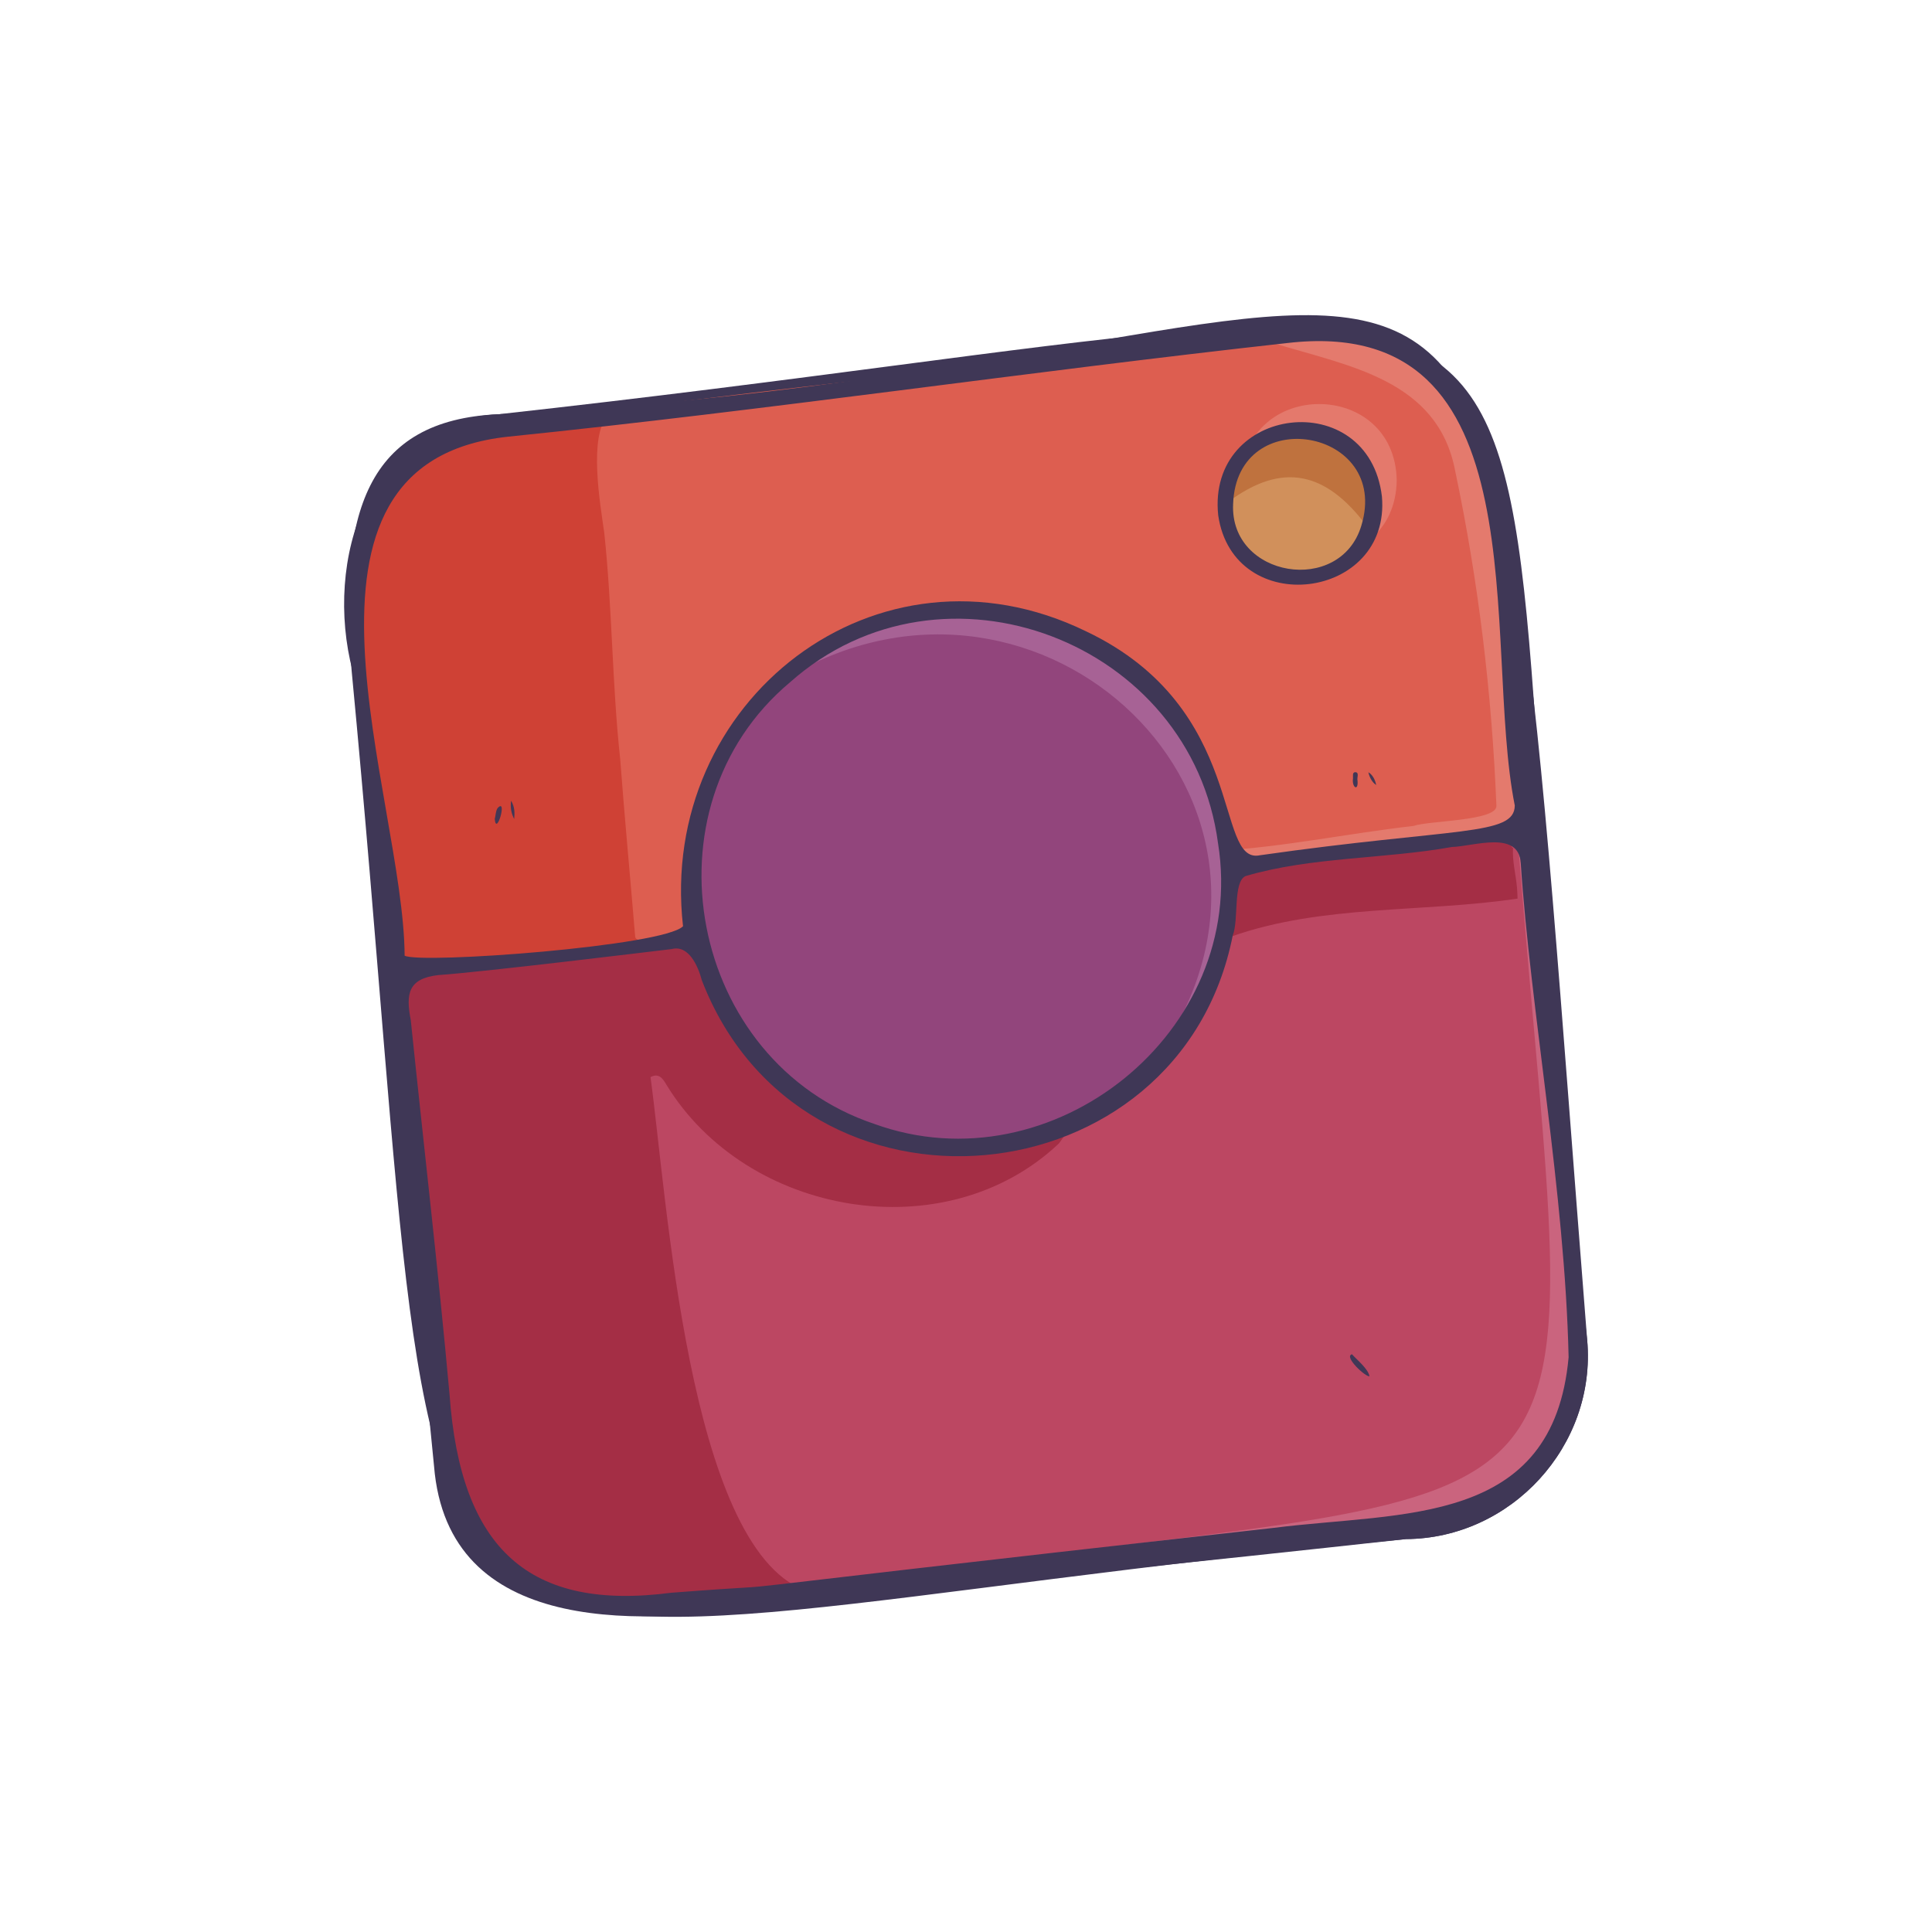
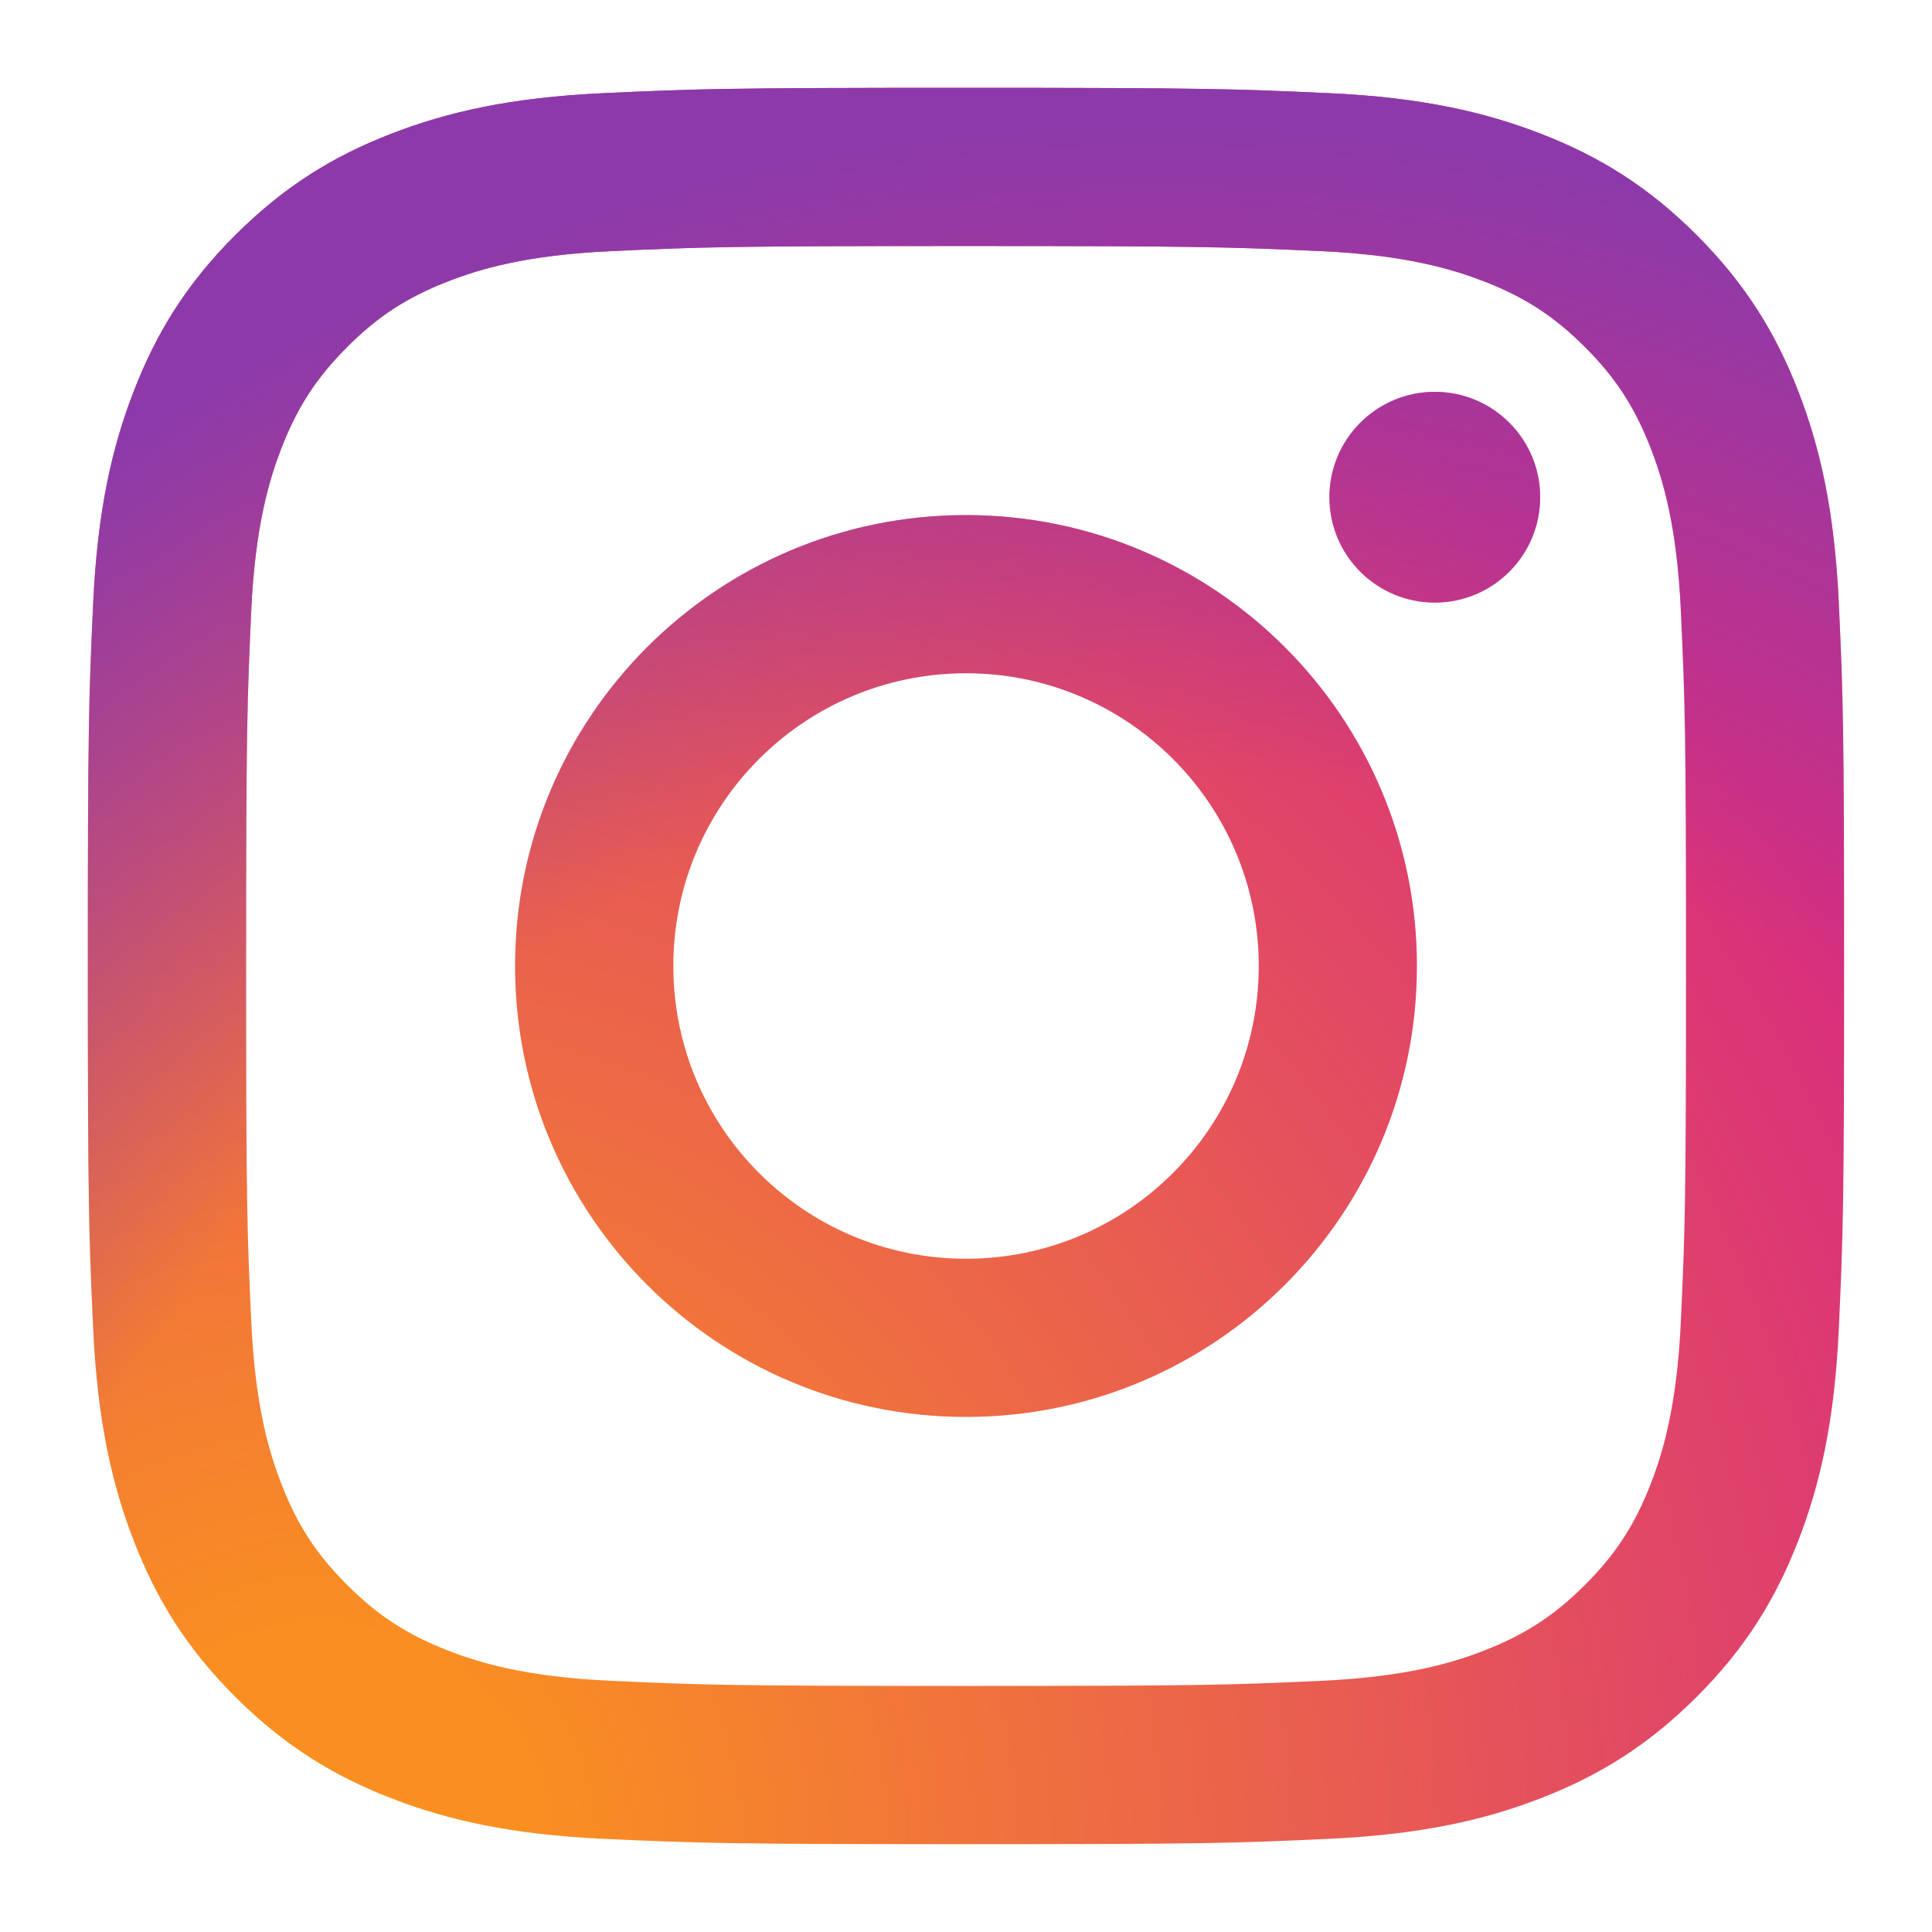
- <svg xmlns="http://www.w3.org/2000/svg" width="64px" height="64px" viewBox="-50 -50 600.00 600.00" enable-background="new 0 0 500 500" id="Layer_1" version="1.1" xml:space="preserve" fill="#000000">
+ <svg xmlns="http://www.w3.org/2000/svg" width="64px" height="64px" viewBox="-125 -125 2750.00 2750.00" fill="#000000">
  <g id="SVGRepo_bgCarrier" stroke-width="0" />
  <g id="SVGRepo_tracerCarrier" stroke-linecap="round" stroke-linejoin="round" />
  <g id="SVGRepo_iconCarrier">
-     <g>
-       <path d="M442.919,366.23C399.231-6.743,488.493,36.284,104.75,78.657c-40.719,1.791-54.192,45.458-45.241,79.752 c7.098,83.218,17.475,166.172,25.519,249.286c5.956,51.266,66.394,46.673,104.644,40.883 c65.659-6.643,131.355-13.383,196.962-20.601C419.346,427.773,445.798,398.973,442.919,366.23z" fill="#3F3756" />
-       <path d="M70.762,249.619c0.586-26.827-34.027-141.591,15.998-163.647c22.397-7.725,272.498-33.167,272.498-33.167 c71.544-10.251,59.172,121.385,64.171,154.833c-96.866,10.23-252.662,34.322-349.542,44.667L70.762,249.619z" fill="#DD5E50" />
-       <path d="M138.925,78.781c-6.283,6.565-2.494,27.884-1.262,36.731c2.484,23.297,2.415,46.809,4.933,70.137 c1.393,18.458,3.137,36.885,4.671,55.328c0.721,3.228,12.596-2.571,15.534-2.509c-0.32,1.598-1.144,2.394-2.913,2.595 c-17.263,2.068-34.523,4.17-51.8,6.122c-8.516-0.69-36.325,10.481-34.966-4.014C67.876,169.986,27.282,73.921,138.925,78.781z" fill="#CF4135" />
-       <path d="M328.31,214.22c20.241-1.134,40.478-5.429,60.709-7.719c4.609-1.675,25.835-1.504,25.705-6.223 c-1.398-34.917-5.606-69.878-12.819-104.101c-5.429-28.363-33.211-32.481-56.481-39.634 c85.035-11.875,69.542,89.911,79.338,145.069c-0.151,10.416-32.721,7.818-41.307,10.323c-8.362,0.898-16.735,1.712-25.093,2.635 C349.944,214.082,334.038,221.118,328.31,214.22z" fill="#E47A6D" />
-       <path d="M383.762,99.222c-0.541,31.658-47.631,31.653-48.167-0.001C336.136,67.564,383.226,67.569,383.762,99.222z" fill="#E4796C" />
-       <path d="M72.568,252.311c15.394,245.424,18.615,200.891,244.534,179.333c34.237-3.33,129.97-0.42,123.659-65.008 c-1.998-25.665-17.331-158.998-17.331-158.998l-90.578,10.667c0.2,102.505-139.232,119.36-167.756,23.039L72.568,252.311z" fill="#BC4762" />
-       <path d="M421.122,225.728c-0.357-4.143-1.491-8.208-1.245-12.409c-0.146-0.108-0.296-0.206-0.445-0.305v-3.981 c-97.18,8.961-247.318,32.941-344.336,43.303c2.367,44.359,9.47,88.478,12.855,132.809c-1.488,73.042,58.044,66.144,111.902,58.72 c-36.215-13.939-42.739-122.567-47.833-159.359c2.442-1.296,3.723,0.198,4.935,2.358c24.929,40.84,86.688,51.567,121.909,18.24 c-0.001-0.002,55.183-76.317,55.183-76.317c-0.272,4.051-0.947,8.053-1.636,12.055c28.273-9.986,59.517-7.372,88.877-11.776 C421.257,227.951,421.218,226.844,421.122,225.728z" fill="#A42E45" />
-       <path d="M331.386,222.73c-1.865,109.198-164.294,109.18-166.143-0.004 C167.107,113.533,329.536,113.55,331.386,222.73z" fill="#92457C" />
-       <path d="M233.012,438.055c225.785-29.948,206.206-2.6,188.559-224.789 C458.396,454.156,458.596,410.784,233.012,438.055z" fill="#CA647E" />
-       <path d="M310.799,276.036c51.769-78.048-37.468-161.577-115.453-116.164 C273.761,94.698,376.599,198.829,310.799,276.036z" fill="#A76295" />
-       <path d="M369.866,370.576c1.688,1.868,5.024,4.534,5.436,6.821C374.246,377.795,367.179,371.321,369.866,370.576z" fill="#413756" />
-       <path d="M371.59,192.403c0.316,3.48-1.785,2.174-1.412-0.608c0.097-0.749-0.333-1.995,0.772-1.987 C372.222,189.918,371.341,191.523,371.59,192.403z" fill="#403756" />
-       <path d="M374.96,189.839c1.173,0.667,2.056,2.098,2.431,3.943C376.3,193.141,375.344,191.591,374.96,189.839z" fill="#433855" />
-       <path d="M103.648,204.327c0.306-1.026,0.223-2.292,0.881-3.361C107.715,197.526,104.113,209.995,103.648,204.327z" fill="#433755" />
-       <path d="M109.681,204.36c-0.824-1.647-1.268-3.358-0.963-5.713C109.929,200.73,109.849,202.54,109.681,204.36z" fill="#423755" />
-       <path d="M375.085,106.39c-0.494,28.904-43.488,28.9-43.977-0.001C331.602,77.486,374.596,77.491,375.085,106.39z" fill="#D1905B" />
-       <path d="M374.348,113.23c-12.505-16.638-26.021-20.022-43.046-7.254C332.521,71.715,384.246,80.621,374.348,113.23z " fill="#BF723E" />
-       <path d="M379.168,104.179c-4.152-34.528-54.451-28.475-50.84,5.879 C333.103,142.514,381.974,136.401,379.168,104.179z M372.791,113.2c-6.506,21.836-40.955,16.204-39.833-6.713l0,0l0,0v0l0,0 C334.086,74.784,381.951,83.025,372.791,113.2z" fill="#3F3756" />
-       <path d="M442.919,366.23C408.702-67.197,435.857,62.07,104.745,78.645c-40.714,1.802-50.012,30.449-45.526,79.803 c34.2,358.442-10.787,301.856,327.423,269.528C419.346,427.773,445.798,398.973,442.919,366.23z M75.661,246.8 c-0.233-49.485-43.675-153.052,32.122-161.183c80.808-8.267,161.266-20.169,241.97-29.08c0,0-0.001,0-0.001,0 c79.881-9.365,60.478,92.55,70.675,143.616c-0.083,9.557-18.223,6.771-79.192,15.462c-14.316,2.934-3.551-45.653-53.984-69.572 c-64.892-31.579-133.038,21.77-125.131,91.604c0,0,0,0,0,0C156.286,243.832,80.854,249.437,75.661,246.8z M195.346,161.891 c47.513-42.248,124.676-12.6,132.927,50.012c9.404,58.521-51.508,107.168-106.716,87.15 C164.026,279.804,148.709,200.958,195.346,161.891C195.346,161.891,195.346,161.891,195.346,161.891z M437.146,371.508 c-4.768,52.649-51.502,47.904-91.475,52.973c-214.499,24.065-131.056,15.848-187.204,20.161 c-43.808,5.698-65.43-13.156-68.862-61.643c-3.512-38.792-8.043-77.482-12.04-116.226c-1.582-8.122-0.83-12.903,8.58-13.955 c13.844-0.953,65.298-7.221,72.493-8.081c5.164-1.347,8.12,5.122,9.328,9.714c31.024,80.277,148.51,69.09,164.885-13.998 c0,0,0,0,0,0c1.912-4.722,0.005-16.673,3.991-18.387c20.412-6.003,42.936-5.244,64.042-9.022c6.712-0.185,20.805-5.35,21.402,5.004 C425.249,263.287,436.027,320.645,437.146,371.508z" fill="#3F3756" />
-     </g>
+     <defs>
+       <radialGradient id="0" cx="332.14" cy="2511.81" r="3263.54" gradientUnits="userSpaceOnUse">
+         <stop offset=".09" stop-color="#fa8f21" />
+         <stop offset=".78" stop-color="#d82d7e" />
+       </radialGradient>
+       <radialGradient id="1" cx="1516.14" cy="2623.81" r="2572.12" gradientUnits="userSpaceOnUse">
+         <stop offset=".64" stop-color="#8c3aaa" stop-opacity="0" />
+         <stop offset="1" stop-color="#8c3aaa" />
+       </radialGradient>
+     </defs>
+     <path d="M833.4,1250c0-230.11,186.49-416.7,416.6-416.7s416.7,186.59,416.7,416.7-186.59,416.7-416.7,416.7S833.4,1480.11,833.4,1250m-225.26,0c0,354.5,287.36,641.86,641.86,641.86S1891.86,1604.5,1891.86,1250,1604.5,608.14,1250,608.14,608.14,895.5,608.14,1250M1767.27,582.69a150,150,0,1,0,150.06-149.94h-0.06a150.07,150.07,0,0,0-150,149.94M745,2267.47c-121.87-5.55-188.11-25.85-232.13-43-58.36-22.72-100-49.78-143.78-93.5s-70.88-85.32-93.5-143.68c-17.16-44-37.46-110.26-43-232.13-6.06-131.76-7.27-171.34-7.27-505.15s1.31-373.28,7.27-505.15c5.55-121.87,26-188,43-232.13,22.72-58.36,49.78-100,93.5-143.78s85.32-70.88,143.78-93.5c44-17.16,110.26-37.46,232.13-43,131.76-6.06,171.34-7.27,505-7.27s373.28,1.31,505.15,7.27c121.87,5.55,188,26,232.13,43,58.36,22.62,100,49.78,143.78,93.5s70.78,85.42,93.5,143.78c17.16,44,37.46,110.26,43,232.13,6.06,131.87,7.27,171.34,7.27,505.15s-1.21,373.28-7.27,505.15c-5.55,121.87-25.95,188.11-43,232.13-22.72,58.36-49.78,100-93.5,143.68s-85.42,70.78-143.78,93.5c-44,17.16-110.26,37.46-232.13,43-131.76,6.06-171.34,7.27-505.15,7.27s-373.28-1.21-505-7.27M734.65,7.57c-133.07,6.06-224,27.16-303.41,58.06C349,97.54,279.38,140.35,209.81,209.81S97.54,349,65.63,431.24c-30.9,79.46-52,170.34-58.06,303.41C1.41,867.93,0,910.54,0,1250s1.41,382.07,7.57,515.35c6.06,133.08,27.16,223.95,58.06,303.41,31.91,82.19,74.62,152,144.18,221.43S349,2402.37,431.24,2434.37c79.56,30.9,170.34,52,303.41,58.06C868,2498.49,910.54,2500,1250,2500s382.07-1.41,515.35-7.57c133.08-6.06,223.95-27.16,303.41-58.06,82.19-32,151.86-74.72,221.43-144.18s112.18-139.24,144.18-221.43c30.9-79.46,52.1-170.34,58.06-303.41,6.06-133.38,7.47-175.89,7.47-515.35s-1.41-382.07-7.47-515.35c-6.06-133.08-27.16-224-58.06-303.41-32-82.19-74.72-151.86-144.18-221.43S2150.95,97.54,2068.86,65.63c-79.56-30.9-170.44-52.1-303.41-58.06C1632.17,1.51,1589.56,0,1250.1,0S868,1.41,734.65,7.57" fill="url(#0)" />
+     <path d="M833.4,1250c0-230.11,186.49-416.7,416.6-416.7s416.7,186.59,416.7,416.7-186.59,416.7-416.7,416.7S833.4,1480.11,833.4,1250m-225.26,0c0,354.5,287.36,641.86,641.86,641.86S1891.86,1604.5,1891.86,1250,1604.5,608.14,1250,608.14,608.14,895.5,608.14,1250M1767.27,582.69a150,150,0,1,0,150.06-149.94h-0.06a150.07,150.07,0,0,0-150,149.94M745,2267.47c-121.87-5.55-188.11-25.85-232.13-43-58.36-22.72-100-49.78-143.78-93.5s-70.88-85.32-93.5-143.68c-17.16-44-37.46-110.26-43-232.13-6.06-131.76-7.27-171.34-7.27-505.15s1.31-373.28,7.27-505.15c5.55-121.87,26-188,43-232.13,22.72-58.36,49.78-100,93.5-143.78s85.32-70.88,143.78-93.5c44-17.16,110.26-37.46,232.13-43,131.76-6.06,171.34-7.27,505-7.27s373.28,1.31,505.15,7.27c121.87,5.55,188,26,232.13,43,58.36,22.62,100,49.78,143.78,93.5s70.78,85.42,93.5,143.78c17.16,44,37.46,110.26,43,232.13,6.06,131.87,7.27,171.34,7.27,505.15s-1.21,373.28-7.27,505.15c-5.55,121.87-25.95,188.11-43,232.13-22.72,58.36-49.78,100-93.5,143.68s-85.42,70.78-143.78,93.5c-44,17.16-110.26,37.46-232.13,43-131.76,6.06-171.34,7.27-505.15,7.27s-373.28-1.21-505-7.27M734.65,7.57c-133.07,6.06-224,27.16-303.41,58.06C349,97.54,279.38,140.35,209.81,209.81S97.54,349,65.63,431.24c-30.9,79.46-52,170.34-58.06,303.41C1.41,867.93,0,910.54,0,1250s1.41,382.07,7.57,515.35c6.06,133.08,27.16,223.95,58.06,303.41,31.91,82.19,74.62,152,144.18,221.43S349,2402.37,431.24,2434.37c79.56,30.9,170.34,52,303.41,58.06C868,2498.49,910.54,2500,1250,2500s382.07-1.41,515.35-7.57c133.08-6.06,223.95-27.16,303.41-58.06,82.19-32,151.86-74.72,221.43-144.18s112.18-139.24,144.18-221.43c30.9-79.46,52.1-170.34,58.06-303.41,6.06-133.38,7.47-175.89,7.47-515.35s-1.41-382.07-7.47-515.35c-6.06-133.08-27.16-224-58.06-303.41-32-82.19-74.72-151.86-144.18-221.43S2150.95,97.54,2068.86,65.63c-79.56-30.9-170.44-52.1-303.41-58.06C1632.17,1.51,1589.56,0,1250.1,0S868,1.41,734.65,7.57" fill="url(#1)" />
  </g>
</svg>
